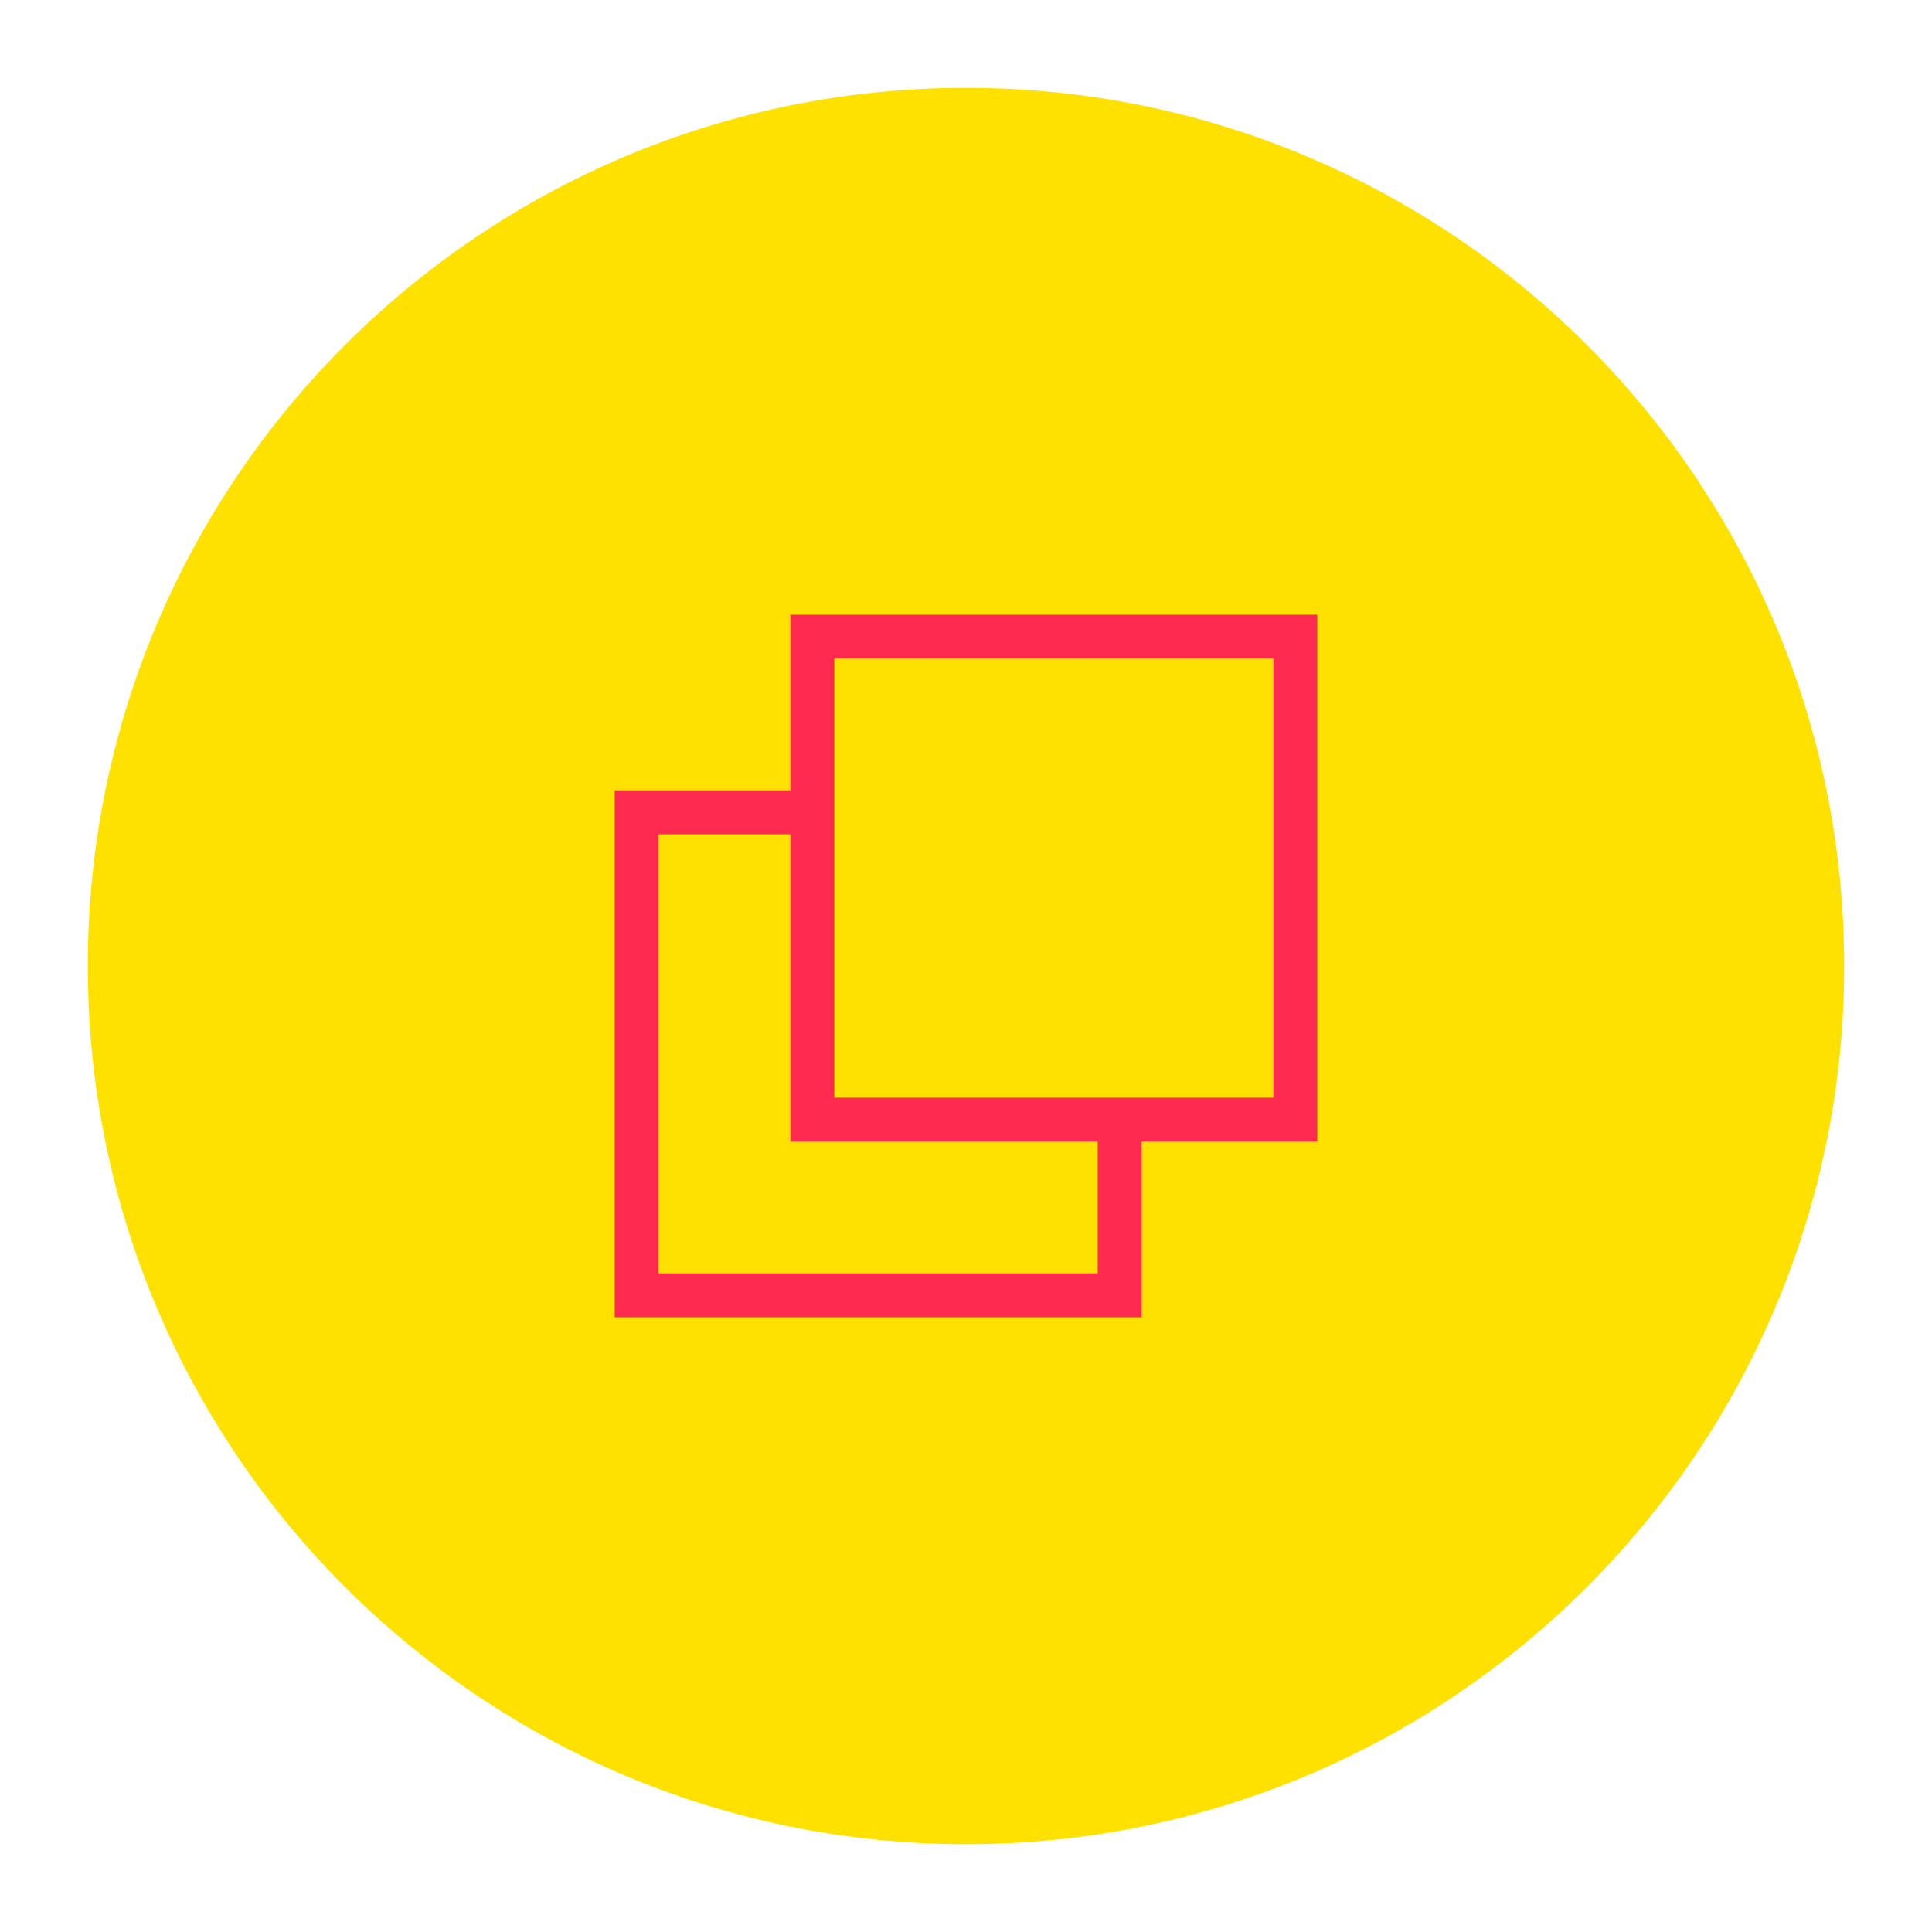
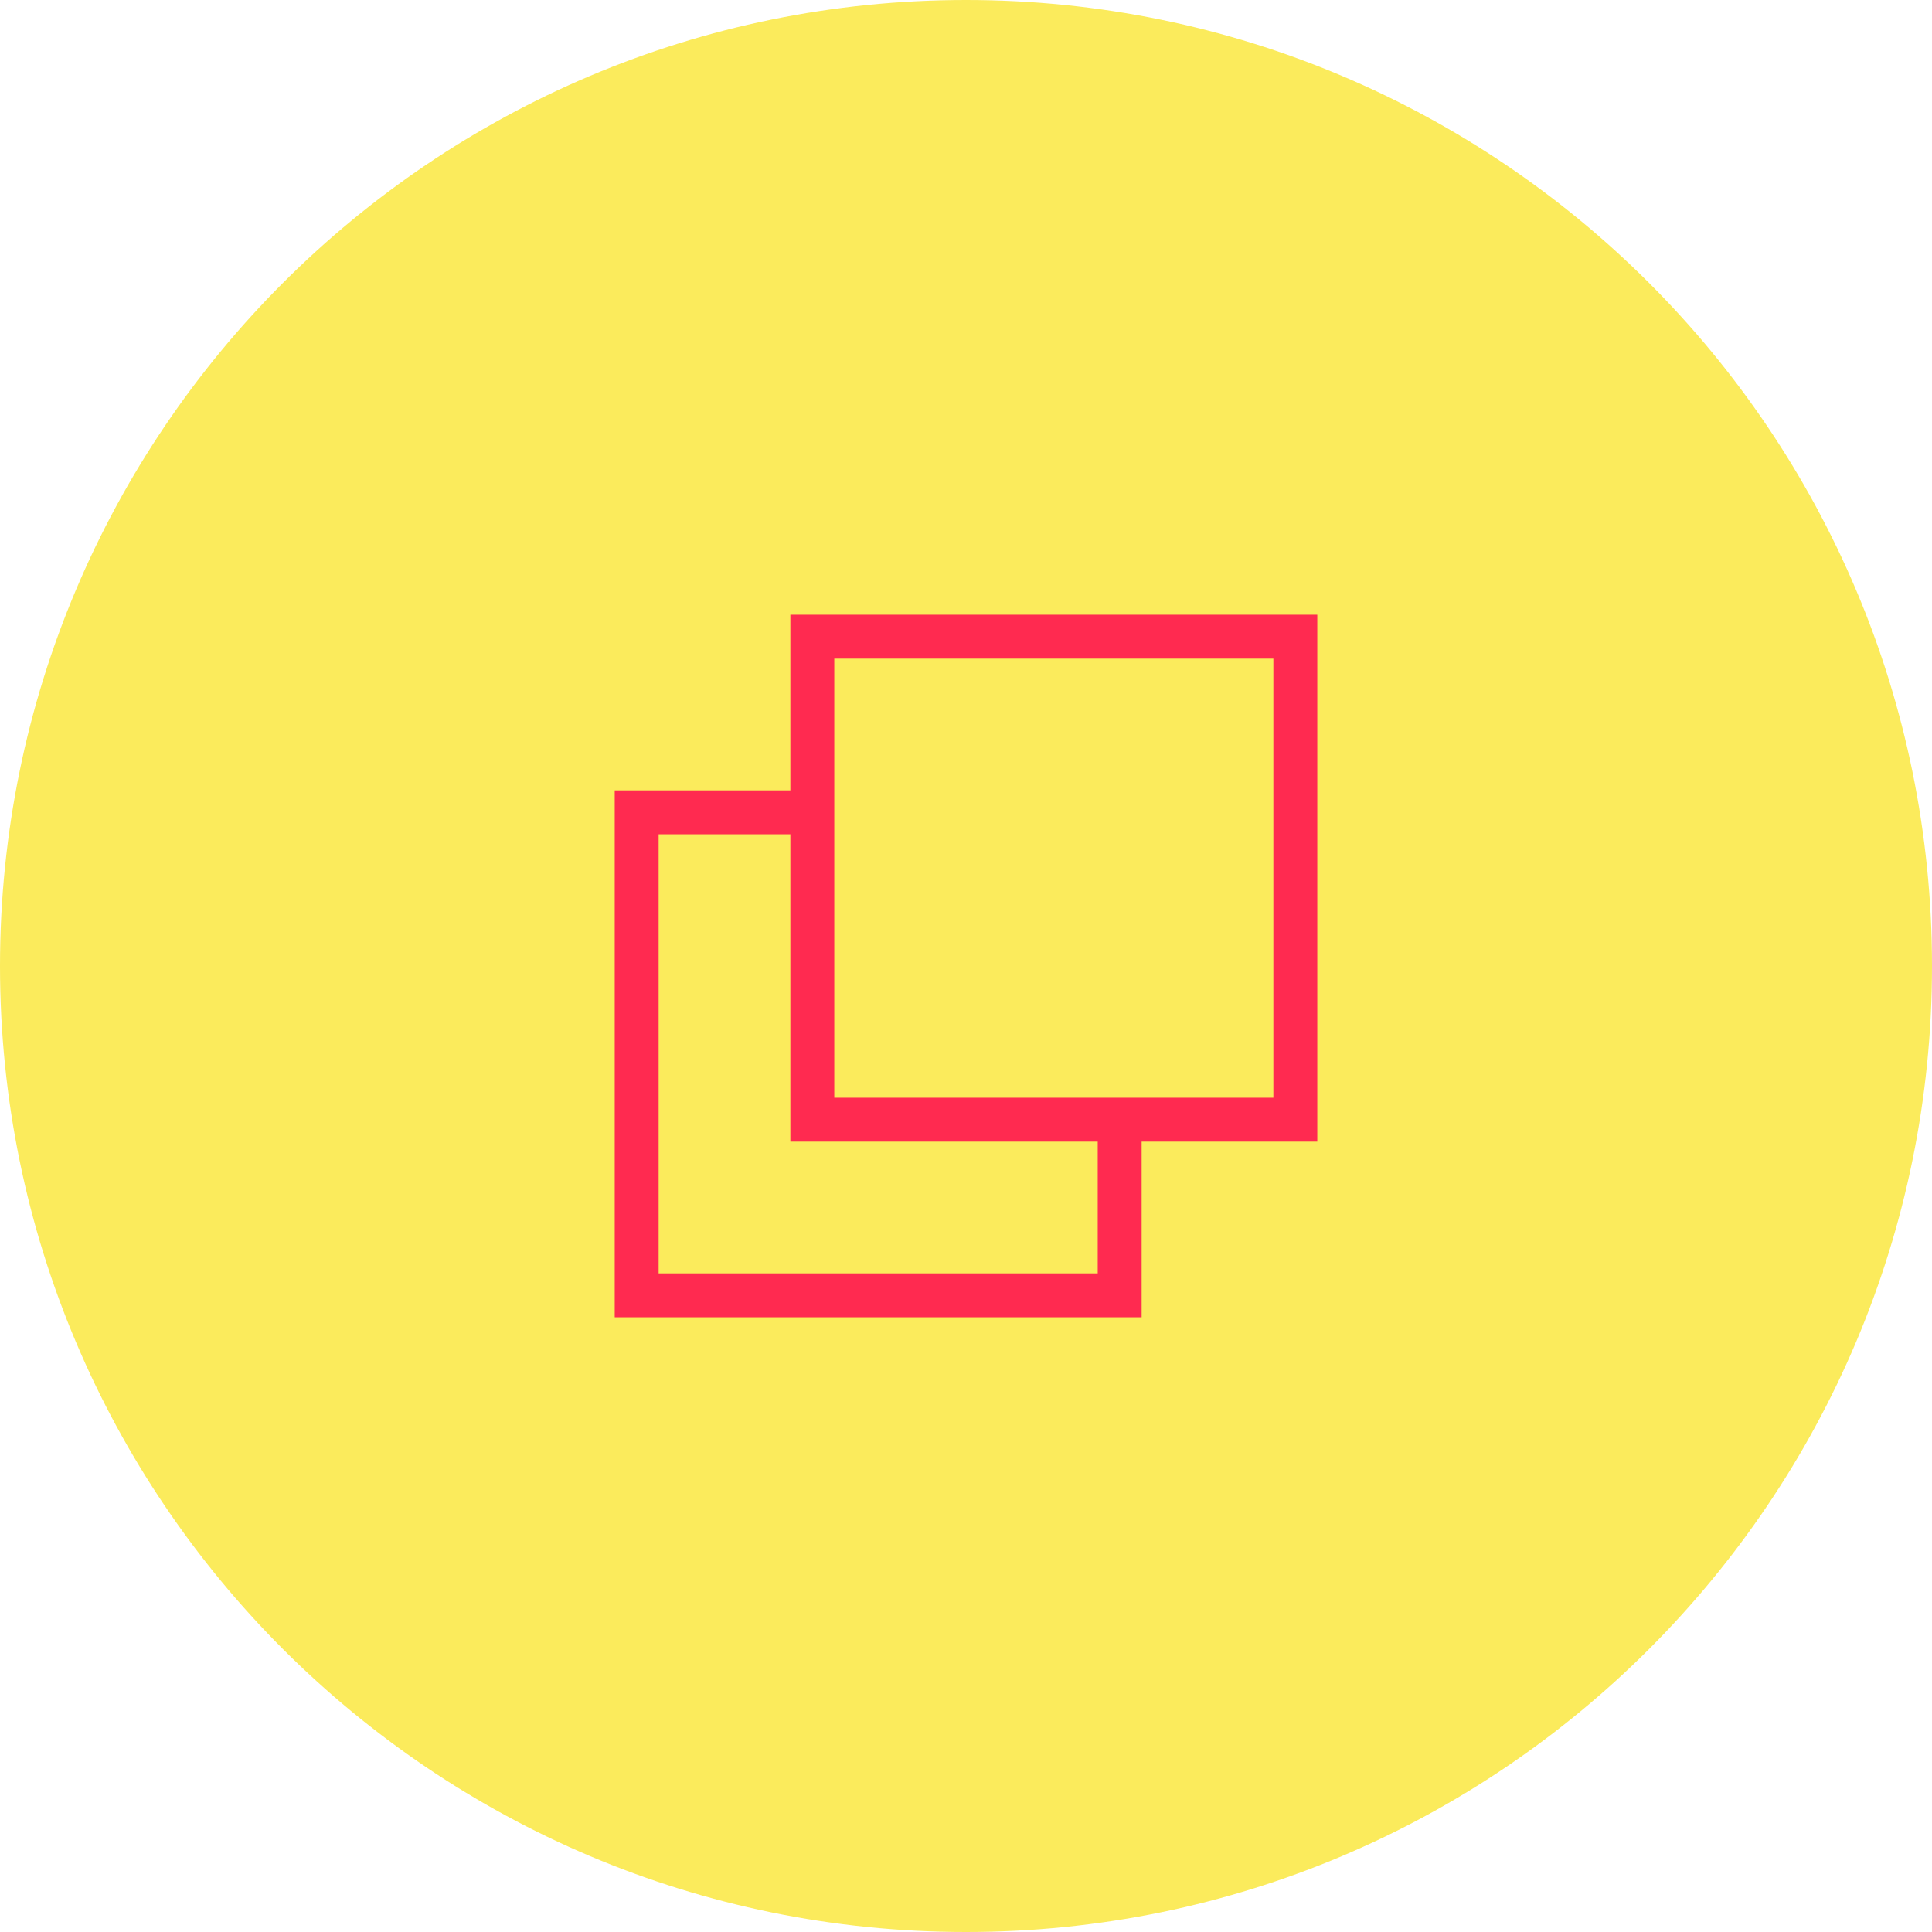
<svg xmlns="http://www.w3.org/2000/svg" width="22" height="22" viewBox="0 0 22 22" fill="none">
-   <circle cx="11" cy="11" r="10" fill="#FFE100" />
+   <circle cx="11" cy="11" r="11" fill="#FBEB5C" />
  <rect x="7.25" y="9.25" width="5.5" height="5.5" stroke="#FF2A50" stroke-width="0.5" />
-   <rect x="9.25" y="7.25" width="5.5" height="5.5" fill="#FFE100" stroke="#FF2A50" stroke-width="0.5" />
+   <rect x="9.25" y="7.25" width="5.5" height="5.5" fill="#FBEB5C" stroke="#FF2A50" stroke-width="0.5" />
</svg>
